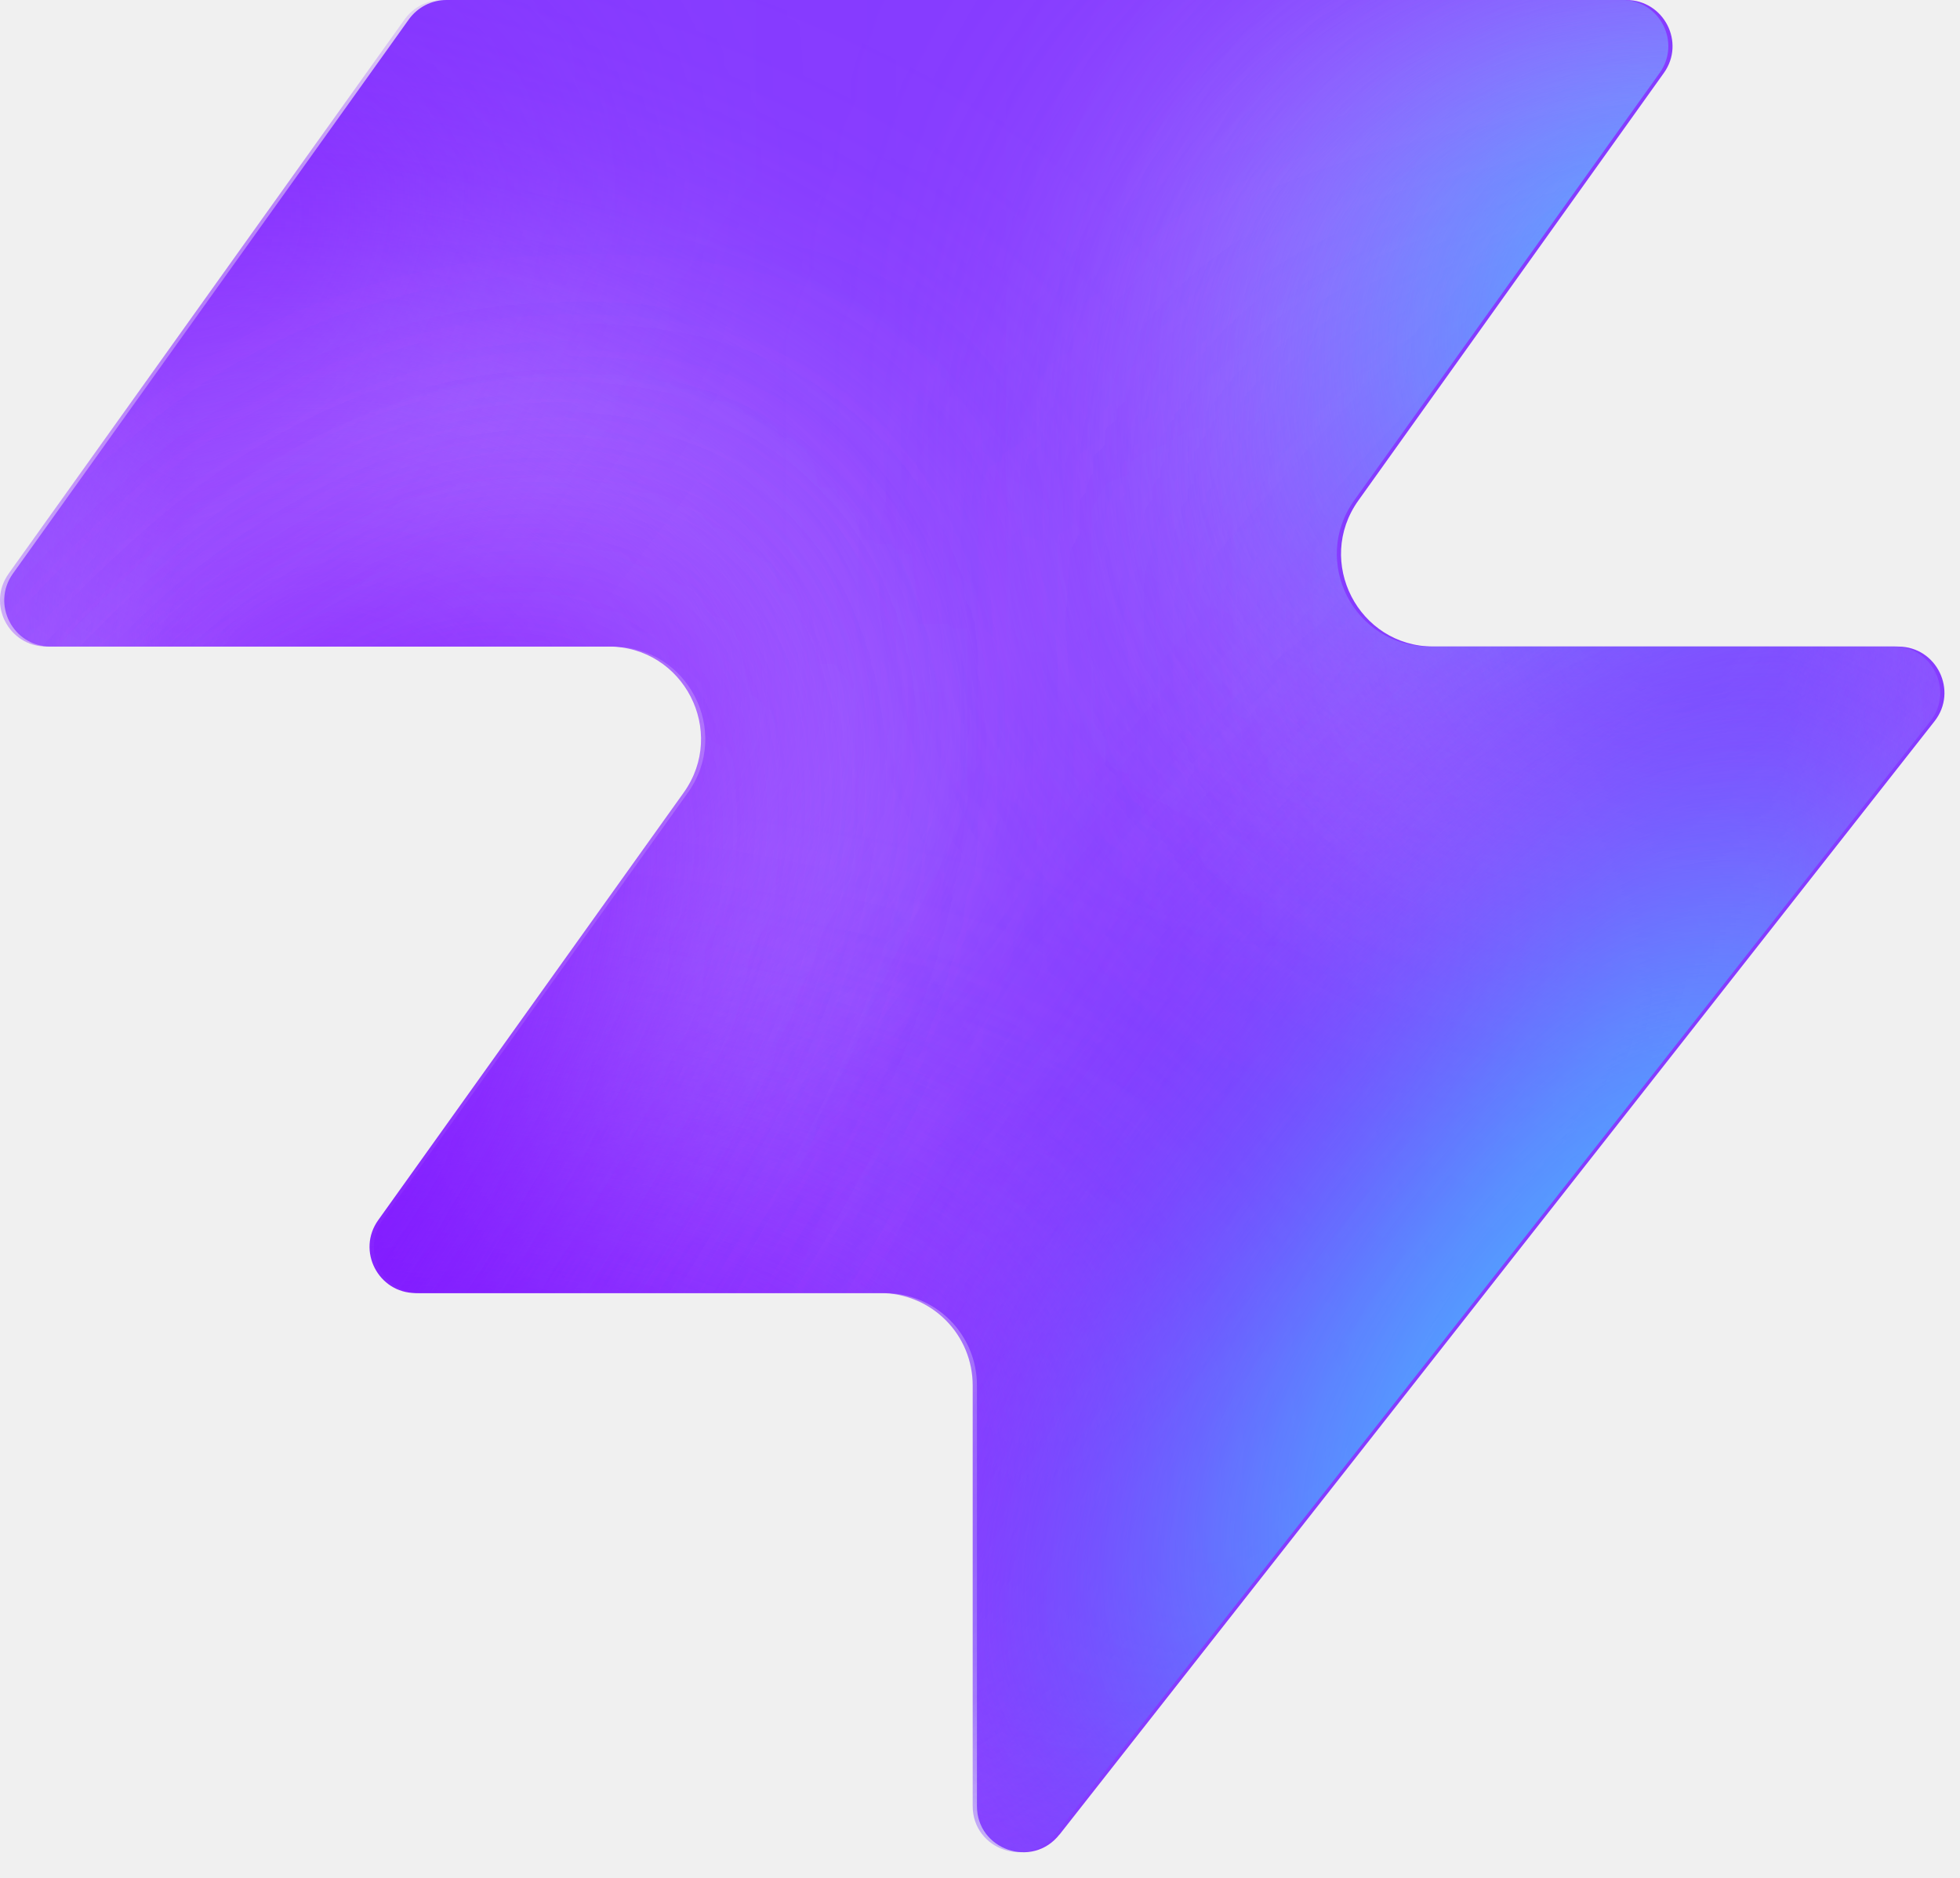
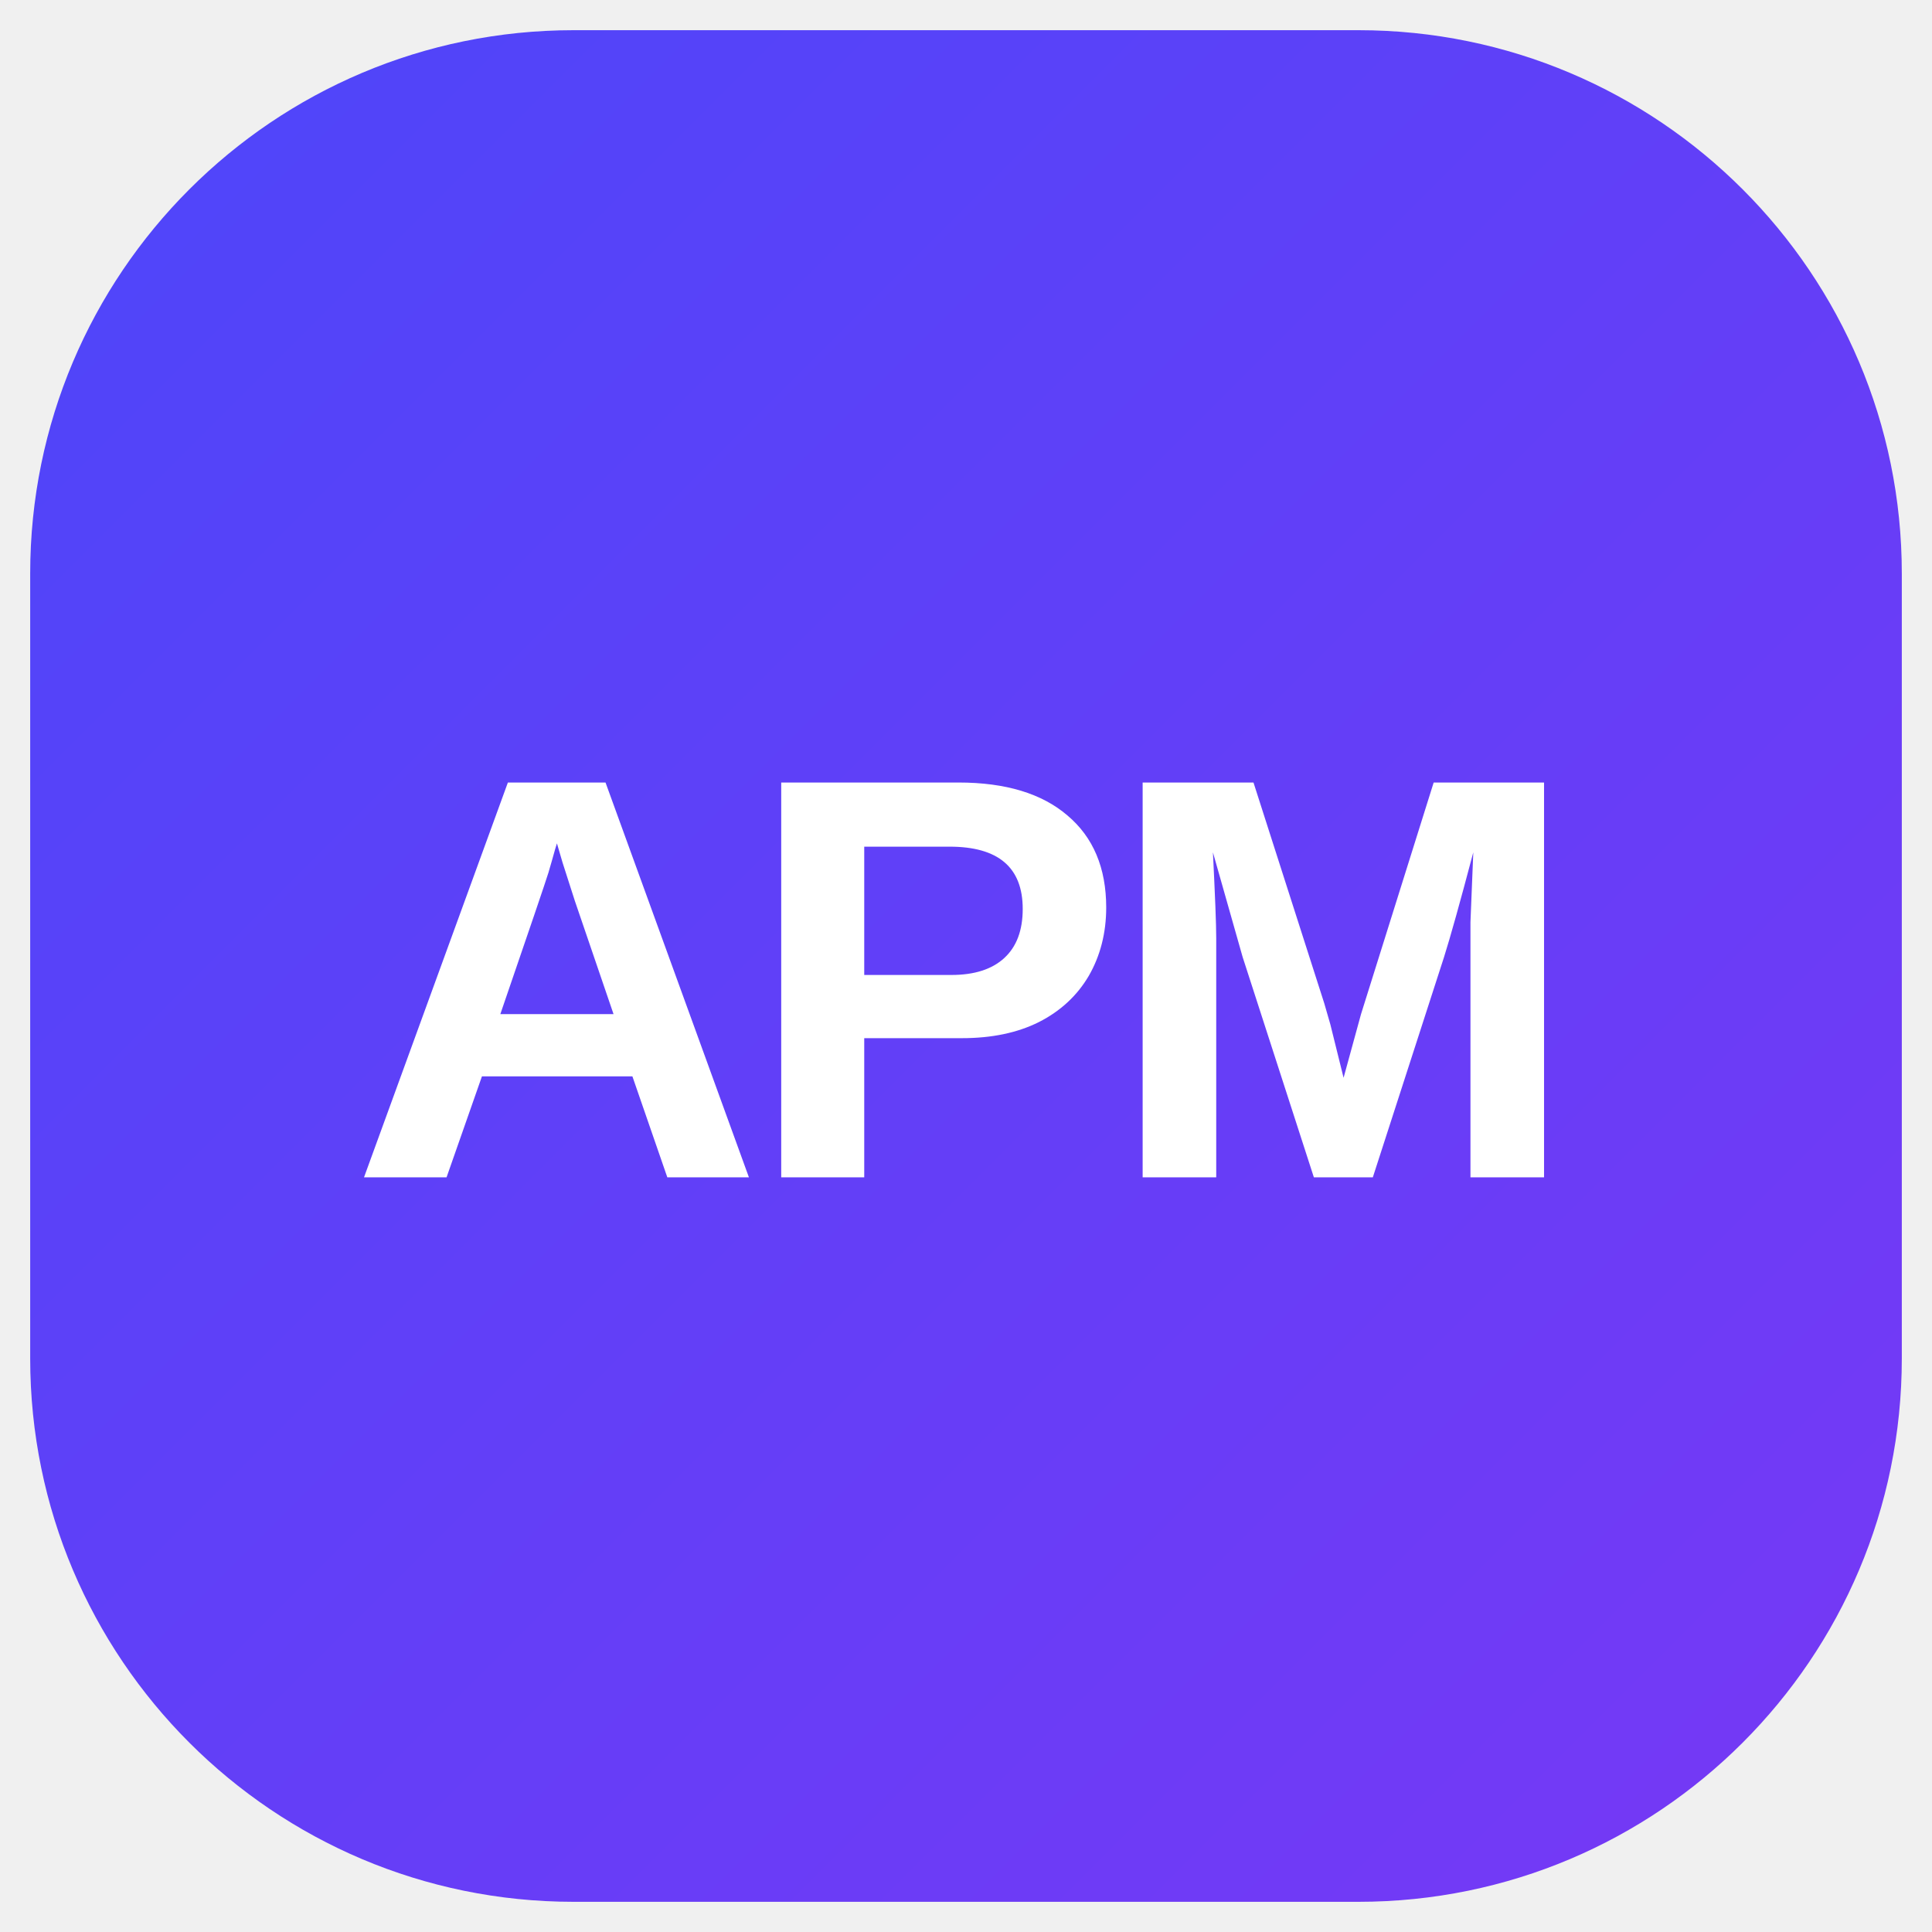
- <svg xmlns="http://www.w3.org/2000/svg" width="48" height="46" fill="none" viewBox="0 0 48 46">
-   <path fill="#863bff" d="M25.946 44.938c-.664.845-2.021.375-2.021-.698V33.937a2.26 2.26 0 0 0-2.262-2.262H10.287c-.92 0-1.456-1.04-.92-1.788l7.48-10.471c1.07-1.497 0-3.578-1.842-3.578H1.237c-.92 0-1.456-1.04-.92-1.788L10.013.474c.214-.297.556-.474.92-.474h28.894c.92 0 1.456 1.04.92 1.788l-7.48 10.471c-1.07 1.498 0 3.579 1.842 3.579h11.377c.943 0 1.473 1.088.89 1.83L25.947 44.94z" style="fill:#863bff;fill:color(display-p3 .525 .23 1);fill-opacity:1" />
-   <mask id="a" width="48" height="46" x="0" y="0" maskUnits="userSpaceOnUse" style="mask-type:alpha">
-     <path fill="#000" d="M25.842 44.938c-.664.844-2.021.375-2.021-.698V33.937a2.26 2.26 0 0 0-2.262-2.262H10.183c-.92 0-1.456-1.04-.92-1.788l7.48-10.471c1.07-1.498 0-3.579-1.842-3.579H1.133c-.92 0-1.456-1.04-.92-1.787L9.91.473c.214-.297.556-.474.92-.474h28.894c.92 0 1.456 1.04.92 1.788l-7.48 10.471c-1.07 1.498 0 3.578 1.842 3.578h11.377c.943 0 1.473 1.088.89 1.832L25.843 44.94z" style="fill:#000;fill-opacity:1" />
-   </mask>
-   <g mask="url(#a)">
-     <g filter="url(#b)">
-       <ellipse cx="5.508" cy="14.704" fill="#ede6ff" rx="5.508" ry="14.704" style="fill:#ede6ff;fill:color(display-p3 .927 .903 1);fill-opacity:1" transform="matrix(.00324 1 1 -.00324 -4.47 31.516)" />
-     </g>
-     <g filter="url(#c)">
-       <ellipse cx="10.399" cy="29.851" fill="#ede6ff" rx="10.399" ry="29.851" style="fill:#ede6ff;fill:color(display-p3 .927 .903 1);fill-opacity:1" transform="matrix(.00324 1 1 -.00324 -39.328 7.883)" />
-     </g>
-     <g filter="url(#d)">
-       <ellipse cx="5.508" cy="30.487" fill="#7e14ff" rx="5.508" ry="30.487" style="fill:#7e14ff;fill:color(display-p3 .492 .077 1);fill-opacity:1" transform="rotate(89.814 -25.913 -14.639)scale(1 -1)" />
-     </g>
-     <g filter="url(#e)">
-       <ellipse cx="5.508" cy="30.599" fill="#7e14ff" rx="5.508" ry="30.599" style="fill:#7e14ff;fill:color(display-p3 .492 .077 1);fill-opacity:1" transform="rotate(89.814 -32.644 -3.334)scale(1 -1)" />
-     </g>
-     <g filter="url(#f)">
-       <ellipse cx="5.508" cy="30.599" fill="#7e14ff" rx="5.508" ry="30.599" style="fill:#7e14ff;fill:color(display-p3 .492 .077 1);fill-opacity:1" transform="matrix(.00324 1 1 -.00324 -34.34 30.47)" />
-     </g>
-     <g filter="url(#g)">
-       <ellipse cx="14.072" cy="22.078" fill="#ede6ff" rx="14.072" ry="22.078" style="fill:#ede6ff;fill:color(display-p3 .927 .903 1);fill-opacity:1" transform="rotate(93.35 24.506 48.493)scale(-1 1)" />
-     </g>
-     <g filter="url(#h)">
-       <ellipse cx="3.47" cy="21.501" fill="#7e14ff" rx="3.47" ry="21.501" style="fill:#7e14ff;fill:color(display-p3 .492 .077 1);fill-opacity:1" transform="rotate(89.009 28.708 47.59)scale(-1 1)" />
-     </g>
-     <g filter="url(#i)">
-       <ellipse cx="3.47" cy="21.501" fill="#7e14ff" rx="3.47" ry="21.501" style="fill:#7e14ff;fill:color(display-p3 .492 .077 1);fill-opacity:1" transform="rotate(89.009 28.708 47.59)scale(-1 1)" />
-     </g>
-     <g filter="url(#j)">
-       <ellipse cx=".387" cy="8.972" fill="#7e14ff" rx="4.407" ry="29.108" style="fill:#7e14ff;fill:color(display-p3 .492 .077 1);fill-opacity:1" transform="rotate(39.51 .387 8.972)" />
-     </g>
-     <g filter="url(#k)">
-       <ellipse cx="47.523" cy="-6.092" fill="#7e14ff" rx="4.407" ry="29.108" style="fill:#7e14ff;fill:color(display-p3 .492 .077 1);fill-opacity:1" transform="rotate(37.892 47.523 -6.092)" />
-     </g>
-     <g filter="url(#l)">
-       <ellipse cx="41.412" cy="6.333" fill="#47bfff" rx="5.971" ry="9.665" style="fill:#47bfff;fill:color(display-p3 .28 .748 1);fill-opacity:1" transform="rotate(37.892 41.412 6.333)" />
-     </g>
-     <g filter="url(#m)">
-       <ellipse cx="-1.879" cy="38.332" fill="#7e14ff" rx="4.407" ry="29.108" style="fill:#7e14ff;fill:color(display-p3 .492 .077 1);fill-opacity:1" transform="rotate(37.892 -1.88 38.332)" />
-     </g>
-     <g filter="url(#n)">
-       <ellipse cx="-1.879" cy="38.332" fill="#7e14ff" rx="4.407" ry="29.108" style="fill:#7e14ff;fill:color(display-p3 .492 .077 1);fill-opacity:1" transform="rotate(37.892 -1.88 38.332)" />
-     </g>
-     <g filter="url(#o)">
-       <ellipse cx="35.651" cy="29.907" fill="#7e14ff" rx="4.407" ry="29.108" style="fill:#7e14ff;fill:color(display-p3 .492 .077 1);fill-opacity:1" transform="rotate(37.892 35.651 29.907)" />
-     </g>
-     <g filter="url(#p)">
-       <ellipse cx="38.418" cy="32.4" fill="#47bfff" rx="5.971" ry="15.297" style="fill:#47bfff;fill:color(display-p3 .28 .748 1);fill-opacity:1" transform="rotate(37.892 38.418 32.4)" />
-     </g>
-   </g>
+ <svg xmlns="http://www.w3.org/2000/svg" viewBox="0 0 64 64" role="img" aria-labelledby="title">
  <defs>
-     <filter id="b" width="60.045" height="41.654" x="-19.77" y="16.149" color-interpolation-filters="sRGB" filterUnits="userSpaceOnUse">
-       <feFlood flood-opacity="0" result="BackgroundImageFix" />
-       <feBlend in="SourceGraphic" in2="BackgroundImageFix" result="shape" />
-       <feGaussianBlur result="effect1_foregroundBlur_2002_17158" stdDeviation="7.659" />
-     </filter>
-     <filter id="c" width="90.34" height="51.437" x="-54.613" y="-7.533" color-interpolation-filters="sRGB" filterUnits="userSpaceOnUse">
-       <feFlood flood-opacity="0" result="BackgroundImageFix" />
-       <feBlend in="SourceGraphic" in2="BackgroundImageFix" result="shape" />
-       <feGaussianBlur result="effect1_foregroundBlur_2002_17158" stdDeviation="7.659" />
-     </filter>
-     <filter id="d" width="79.355" height="29.4" x="-49.64" y="2.03" color-interpolation-filters="sRGB" filterUnits="userSpaceOnUse">
-       <feFlood flood-opacity="0" result="BackgroundImageFix" />
-       <feBlend in="SourceGraphic" in2="BackgroundImageFix" result="shape" />
-       <feGaussianBlur result="effect1_foregroundBlur_2002_17158" stdDeviation="4.596" />
-     </filter>
-     <filter id="e" width="79.579" height="29.4" x="-45.045" y="20.029" color-interpolation-filters="sRGB" filterUnits="userSpaceOnUse">
-       <feFlood flood-opacity="0" result="BackgroundImageFix" />
-       <feBlend in="SourceGraphic" in2="BackgroundImageFix" result="shape" />
-       <feGaussianBlur result="effect1_foregroundBlur_2002_17158" stdDeviation="4.596" />
-     </filter>
-     <filter id="f" width="79.579" height="29.4" x="-43.513" y="21.178" color-interpolation-filters="sRGB" filterUnits="userSpaceOnUse">
-       <feFlood flood-opacity="0" result="BackgroundImageFix" />
-       <feBlend in="SourceGraphic" in2="BackgroundImageFix" result="shape" />
-       <feGaussianBlur result="effect1_foregroundBlur_2002_17158" stdDeviation="4.596" />
-     </filter>
-     <filter id="g" width="74.749" height="58.852" x="15.756" y="-17.901" color-interpolation-filters="sRGB" filterUnits="userSpaceOnUse">
-       <feFlood flood-opacity="0" result="BackgroundImageFix" />
-       <feBlend in="SourceGraphic" in2="BackgroundImageFix" result="shape" />
-       <feGaussianBlur result="effect1_foregroundBlur_2002_17158" stdDeviation="7.659" />
-     </filter>
-     <filter id="h" width="61.377" height="25.362" x="23.548" y="2.284" color-interpolation-filters="sRGB" filterUnits="userSpaceOnUse">
-       <feFlood flood-opacity="0" result="BackgroundImageFix" />
-       <feBlend in="SourceGraphic" in2="BackgroundImageFix" result="shape" />
-       <feGaussianBlur result="effect1_foregroundBlur_2002_17158" stdDeviation="4.596" />
-     </filter>
-     <filter id="i" width="61.377" height="25.362" x="23.548" y="2.284" color-interpolation-filters="sRGB" filterUnits="userSpaceOnUse">
-       <feFlood flood-opacity="0" result="BackgroundImageFix" />
-       <feBlend in="SourceGraphic" in2="BackgroundImageFix" result="shape" />
-       <feGaussianBlur result="effect1_foregroundBlur_2002_17158" stdDeviation="4.596" />
-     </filter>
-     <filter id="j" width="56.045" height="63.649" x="-27.636" y="-22.853" color-interpolation-filters="sRGB" filterUnits="userSpaceOnUse">
-       <feFlood flood-opacity="0" result="BackgroundImageFix" />
-       <feBlend in="SourceGraphic" in2="BackgroundImageFix" result="shape" />
-       <feGaussianBlur result="effect1_foregroundBlur_2002_17158" stdDeviation="4.596" />
-     </filter>
-     <filter id="k" width="54.814" height="64.646" x="20.116" y="-38.415" color-interpolation-filters="sRGB" filterUnits="userSpaceOnUse">
-       <feFlood flood-opacity="0" result="BackgroundImageFix" />
-       <feBlend in="SourceGraphic" in2="BackgroundImageFix" result="shape" />
-       <feGaussianBlur result="effect1_foregroundBlur_2002_17158" stdDeviation="4.596" />
-     </filter>
-     <filter id="l" width="33.541" height="35.313" x="24.641" y="-11.323" color-interpolation-filters="sRGB" filterUnits="userSpaceOnUse">
-       <feFlood flood-opacity="0" result="BackgroundImageFix" />
-       <feBlend in="SourceGraphic" in2="BackgroundImageFix" result="shape" />
-       <feGaussianBlur result="effect1_foregroundBlur_2002_17158" stdDeviation="4.596" />
-     </filter>
-     <filter id="m" width="54.814" height="64.646" x="-29.286" y="6.009" color-interpolation-filters="sRGB" filterUnits="userSpaceOnUse">
-       <feFlood flood-opacity="0" result="BackgroundImageFix" />
-       <feBlend in="SourceGraphic" in2="BackgroundImageFix" result="shape" />
-       <feGaussianBlur result="effect1_foregroundBlur_2002_17158" stdDeviation="4.596" />
-     </filter>
-     <filter id="n" width="54.814" height="64.646" x="-29.286" y="6.009" color-interpolation-filters="sRGB" filterUnits="userSpaceOnUse">
-       <feFlood flood-opacity="0" result="BackgroundImageFix" />
-       <feBlend in="SourceGraphic" in2="BackgroundImageFix" result="shape" />
-       <feGaussianBlur result="effect1_foregroundBlur_2002_17158" stdDeviation="4.596" />
-     </filter>
-     <filter id="o" width="54.814" height="64.646" x="8.244" y="-2.416" color-interpolation-filters="sRGB" filterUnits="userSpaceOnUse">
-       <feFlood flood-opacity="0" result="BackgroundImageFix" />
-       <feBlend in="SourceGraphic" in2="BackgroundImageFix" result="shape" />
-       <feGaussianBlur result="effect1_foregroundBlur_2002_17158" stdDeviation="4.596" />
-     </filter>
-     <filter id="p" width="39.409" height="43.623" x="18.713" y="10.588" color-interpolation-filters="sRGB" filterUnits="userSpaceOnUse">
-       <feFlood flood-opacity="0" result="BackgroundImageFix" />
-       <feBlend in="SourceGraphic" in2="BackgroundImageFix" result="shape" />
-       <feGaussianBlur result="effect1_foregroundBlur_2002_17158" stdDeviation="4.596" />
-     </filter>
+     <linearGradient id="purple" x1="0" y1="0" x2="1" y2="1">
+       <stop offset="0" stop-color="#4D46FA" />
+       <stop offset="1" stop-color="#7738F5" />
+     </linearGradient>
  </defs>
+   <rect x="1" y="1" width="62" height="62" rx="18" fill="url(#purple)" />
+   <text x="32" y="39" fill="#FFFFFF" font-family="Arial, Helvetica, sans-serif" font-size="19" font-weight="800" letter-spacing="-0.7" text-anchor="middle">APM</text>
</svg>
